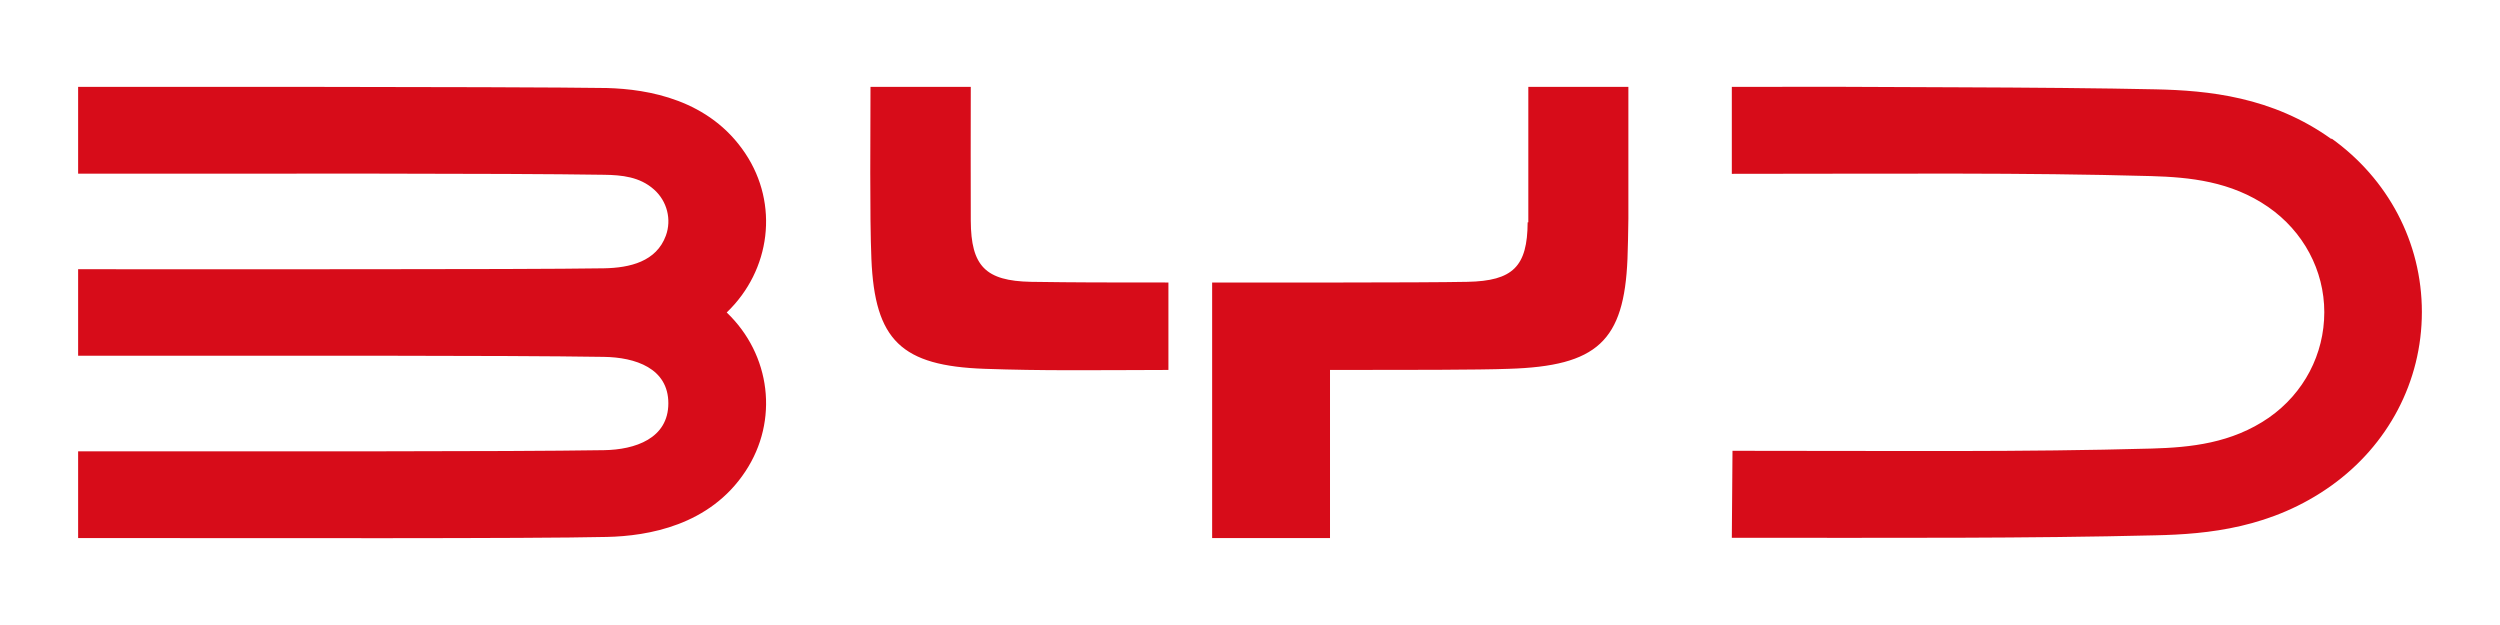
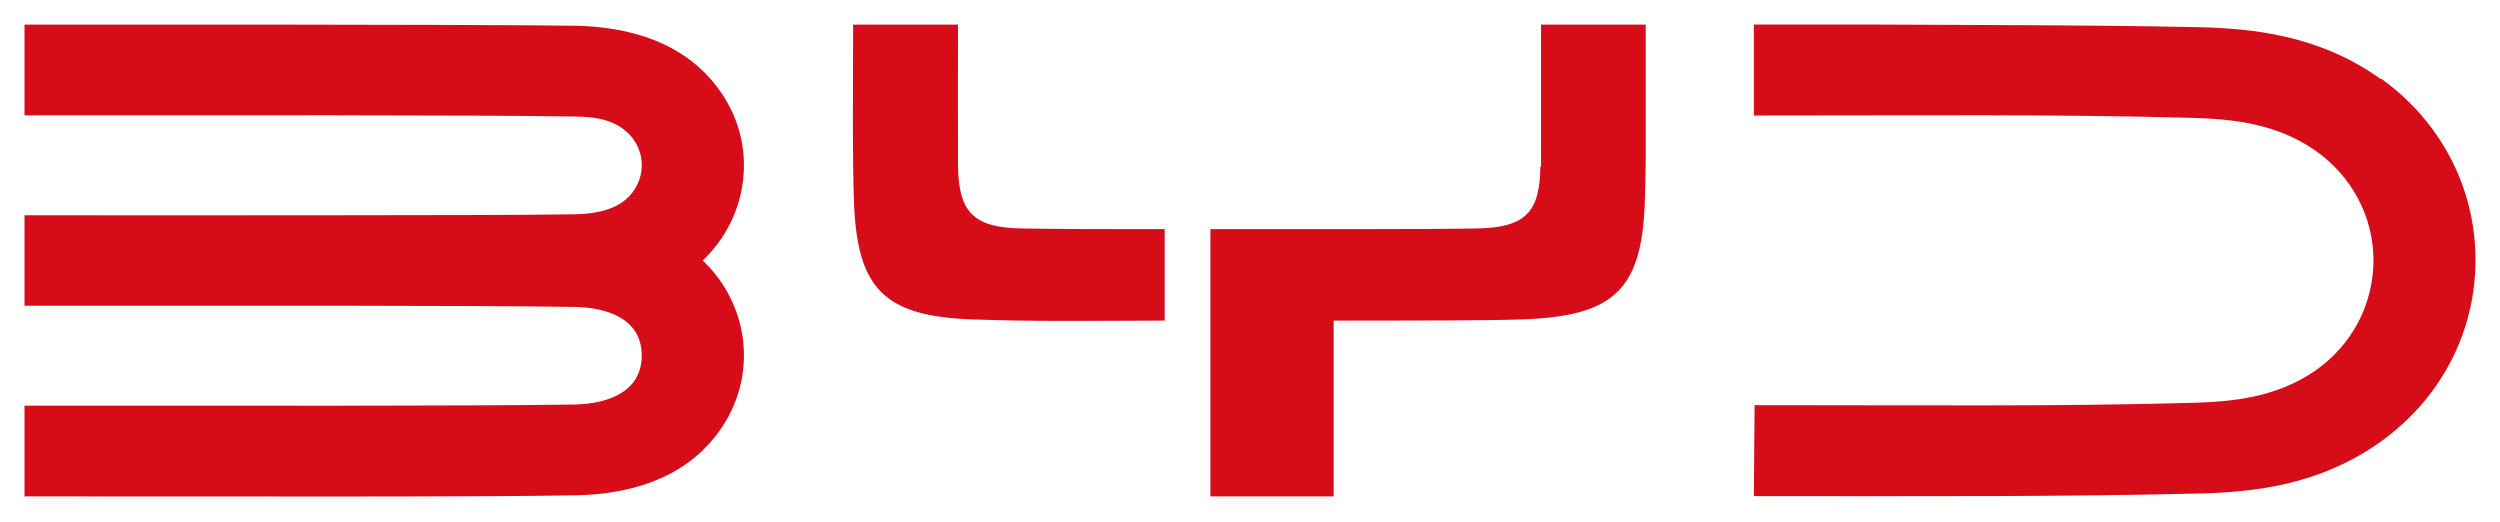
- <svg xmlns="http://www.w3.org/2000/svg" width="1920" height="480">
+ <svg xmlns="http://www.w3.org/2000/svg" viewBox="42.00 48.67 1836.00 382.66" preserveAspectRatio="xMidYMid meet">
  <path style="fill:#d70c19" transform="matrix(17.30769,0,0,17.30769,60.00002,61.07386)" d="M 23.46,0.377 C 21.84,0.347 14.81,0.327 10.71,0.327 H 0 v 3.85 c 8.62,0 18.85,-0.02 23.33,0.05 0.8,0.01 1.59,0.09 2.22,0.65 0.59,0.52 0.79,1.34 0.53,2.05 -0.42,1.15 -1.59,1.43 -2.75,1.45 -1.78,0.03 -6.65,0.04 -10.29,0.04 -8.93,0.01 -5.06,0 -13.04,0 v 3.84 c 8.62,0 18.87,-0.02 23.33,0.05 1.39,0.02 2.86,0.5 2.86,2.06 0,1.56 -1.47,2.06 -2.86,2.08 -4.45,0.07 -14.71,0.05 -23.33,0.05 v 3.85 c 8.65,0 19.97,0.03 23.46,-0.05 1.84,-0.04 4.57,-0.51 6.15,-2.91 1.49,-2.25 1.13,-5.18 -0.83,-7.05 1.96,-1.88 2.32,-4.81 0.83,-7.05 -1.59,-2.4 -4.31,-2.86 -6.15,-2.91 z M 92.18,0.435 C 89.9,0.385 86.45,0.355 83.41,0.345 75.99,0.315 80.45,0.325 73.38,0.325 v 3.86 c 7.53,0 12.8,-0.06 18.61,0.1 1.71,0.05 3.54,0.23 5.19,1.37 1.56,1.08 2.49,2.81 2.49,4.67 0,1.86 -0.9,3.59 -2.46,4.68 -1.65,1.14 -3.48,1.32 -5.19,1.37 -5.81,0.16 -11.09,0.1 -18.61,0.1 l -0.03,3.86 c 7.57,0 13.01,0.03 18.8,-0.11 2.32,-0.05 5.17,-0.32 7.81,-2.21 2.5,-1.79 4.01,-4.6 4.01,-7.7 0,-3.1 -1.51,-5.91 -4.01,-7.7 v 0.03 C 97.36,0.755 94.5,0.485 92.18,0.435 Z M 39.61,6.267 c -0.01,-1.86 0,-4.06 0,-5.94 h -4.45 c 0,1.9 -0.04,5.76 0.04,7.63 0.15,3.62 1.33,4.75 5.03,4.88 2.57,0.09 4.6,0.06 8.15,0.05 v -3.88 c -2.84,0 -4,0 -6.1,-0.03 -2.02,-0.04 -2.66,-0.7 -2.67,-2.71 z m 16.46,2.74 z m 0.01,3.88 z m -0.02,0 z m -0.01,-3.88 z m 0.02,0 c 2.08,0 4.62,-0.01 5.58,-0.03 2.02,-0.04 2.66,-0.68 2.67,-2.64 h 0.03 v -6.01 h 4.44 v 5.84 c -0.01,0.68 -0.02,1.3 -0.04,1.79 -0.15,3.65 -1.34,4.76 -5.27,4.88 -1.28,0.05 -4.68,0.05 -7.4,0.05 h -0.53 v 7.46 H 50.32 V 9.007 Z" />
</svg>
